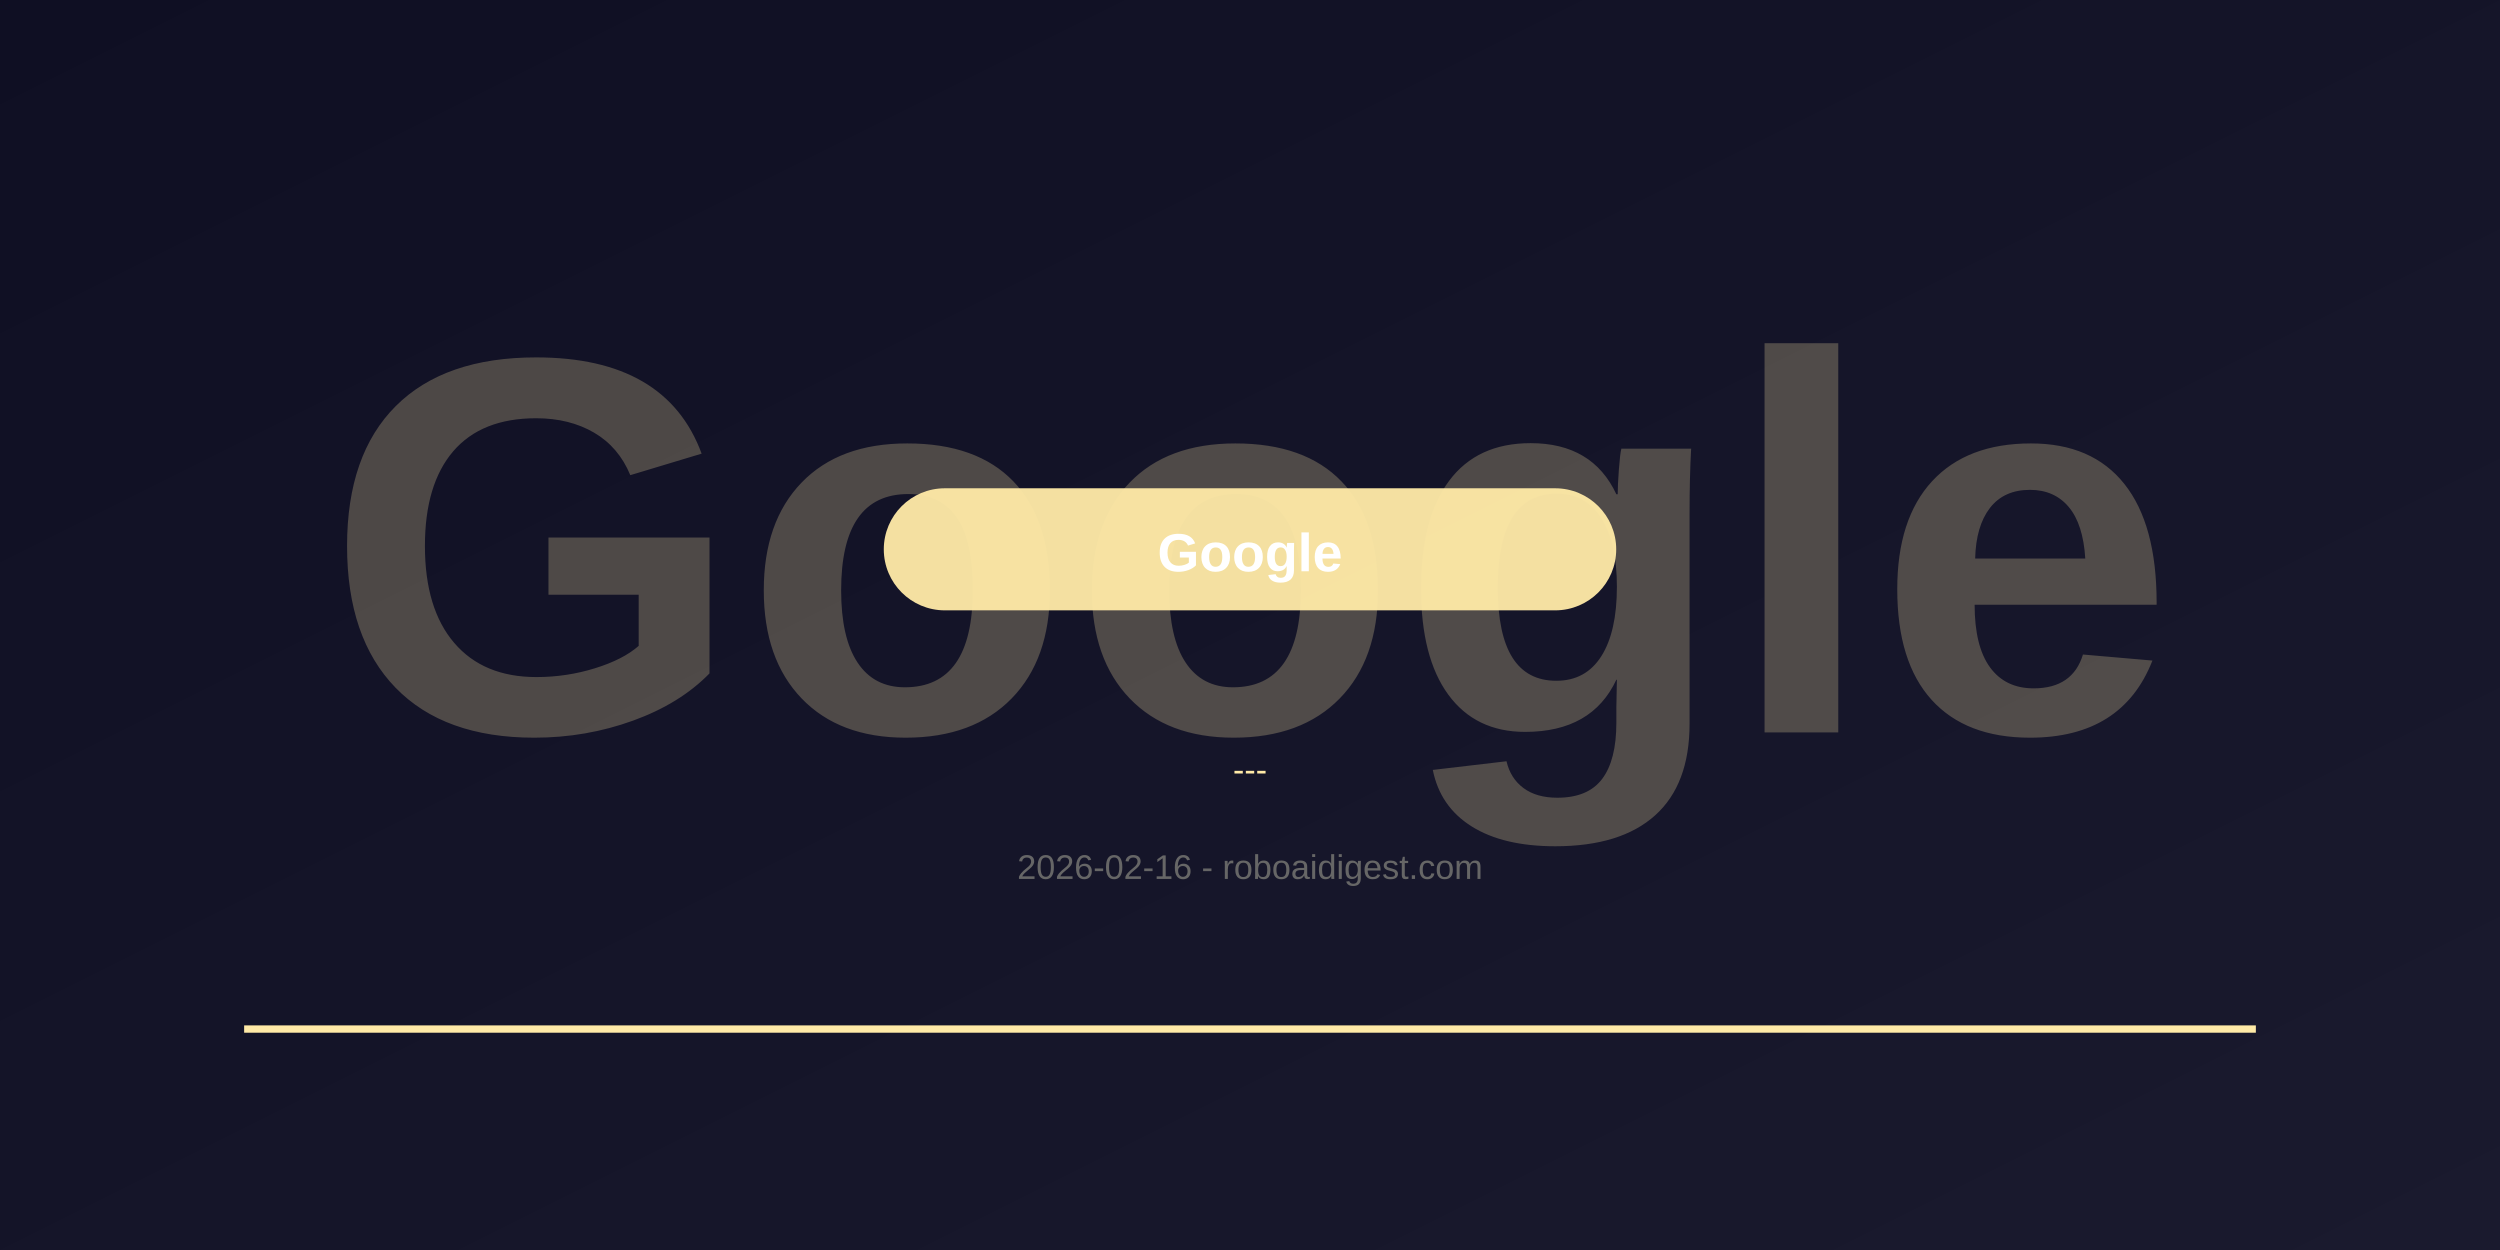
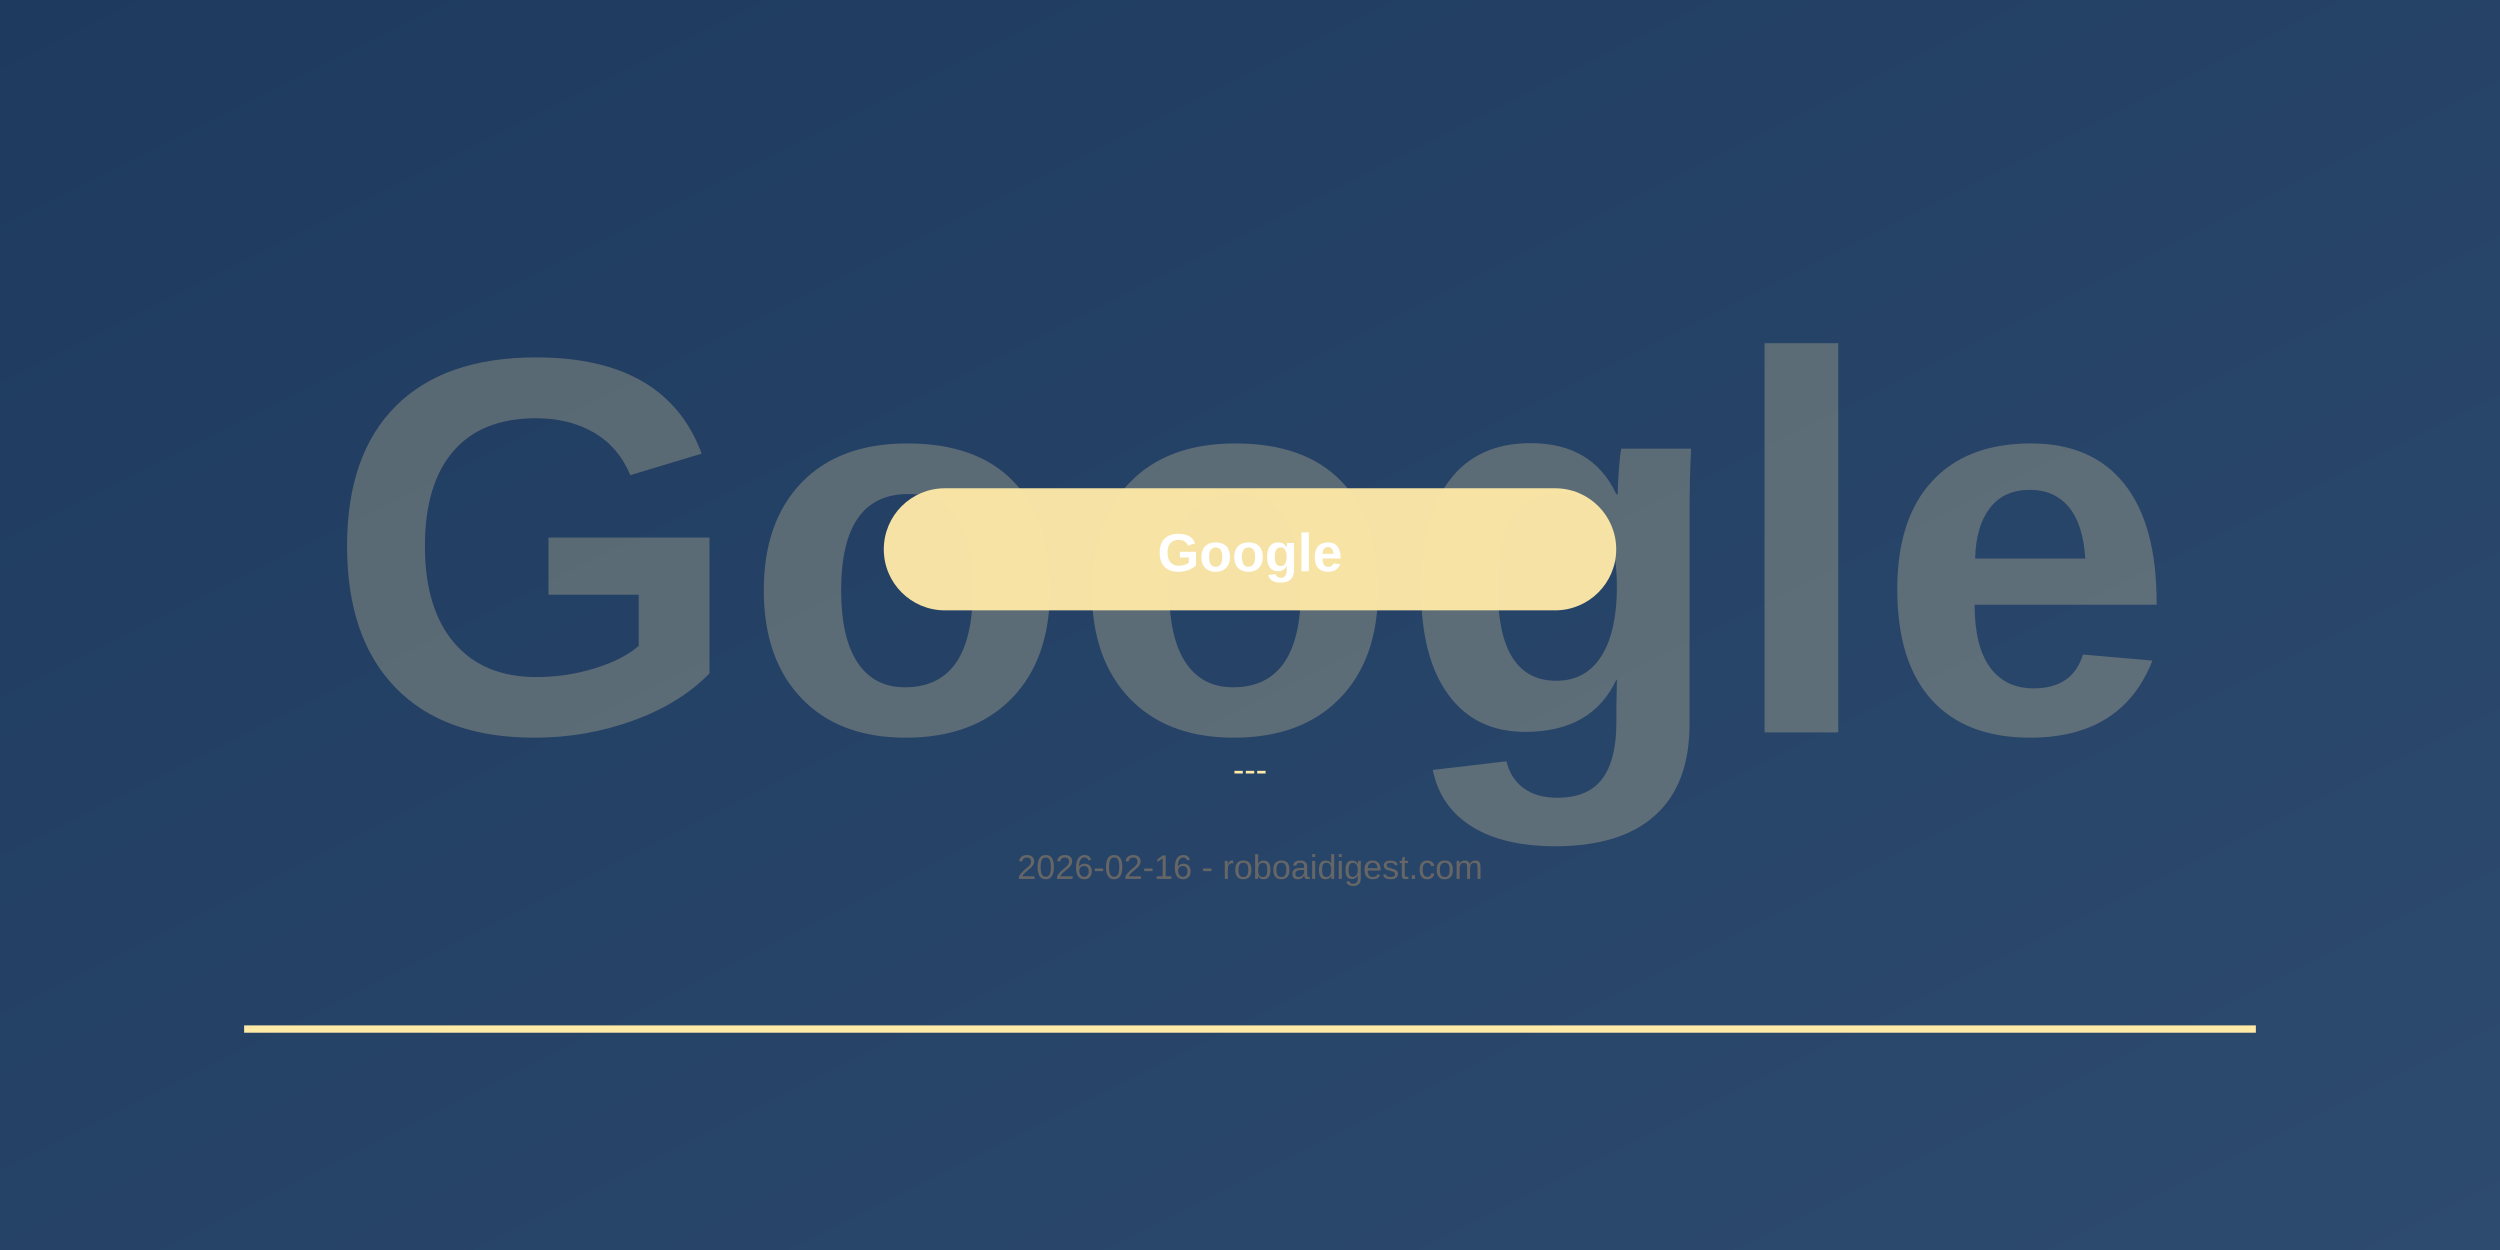
<svg xmlns="http://www.w3.org/2000/svg" width="1024" height="512" viewBox="0 0 1024 512">
  <defs>
    <linearGradient id="bg" x1="0%" y1="0%" x2="100%" y2="100%">
-       <stop offset="0%" style="stop-color:#0f0f23" />
-       <stop offset="100%" style="stop-color:#1a1a2e" />
+       <stop offset="0%" style="stop-color:#1e3a5f" />
+       <stop offset="100%" style="stop-color:#2d4a6f" />
    </linearGradient>
  </defs>
  <rect width="1024" height="512" fill="url(#bg)" />
  <text x="512" y="300" font-family="Arial Black, Arial" font-size="220" font-weight="bold" fill="#ffeaa7" text-anchor="middle" opacity="0.25">Google</text>
  <rect x="362" y="200" width="300" height="50" rx="25" fill="#ffeaa7" opacity="0.95" />
  <text x="512" y="234" font-family="Arial" font-size="22" font-weight="bold" fill="white" text-anchor="middle">Google</text>
  <text x="512" y="320" font-family="Arial" font-size="14" fill="#ffeaa7" text-anchor="middle">---</text>
  <text x="512" y="360" font-family="Arial" font-size="14" fill="#666" text-anchor="middle">2026-02-16 - roboaidigest.com</text>
  <rect x="100" y="420" width="824" height="3" fill="#ffeaa7" />
</svg>
